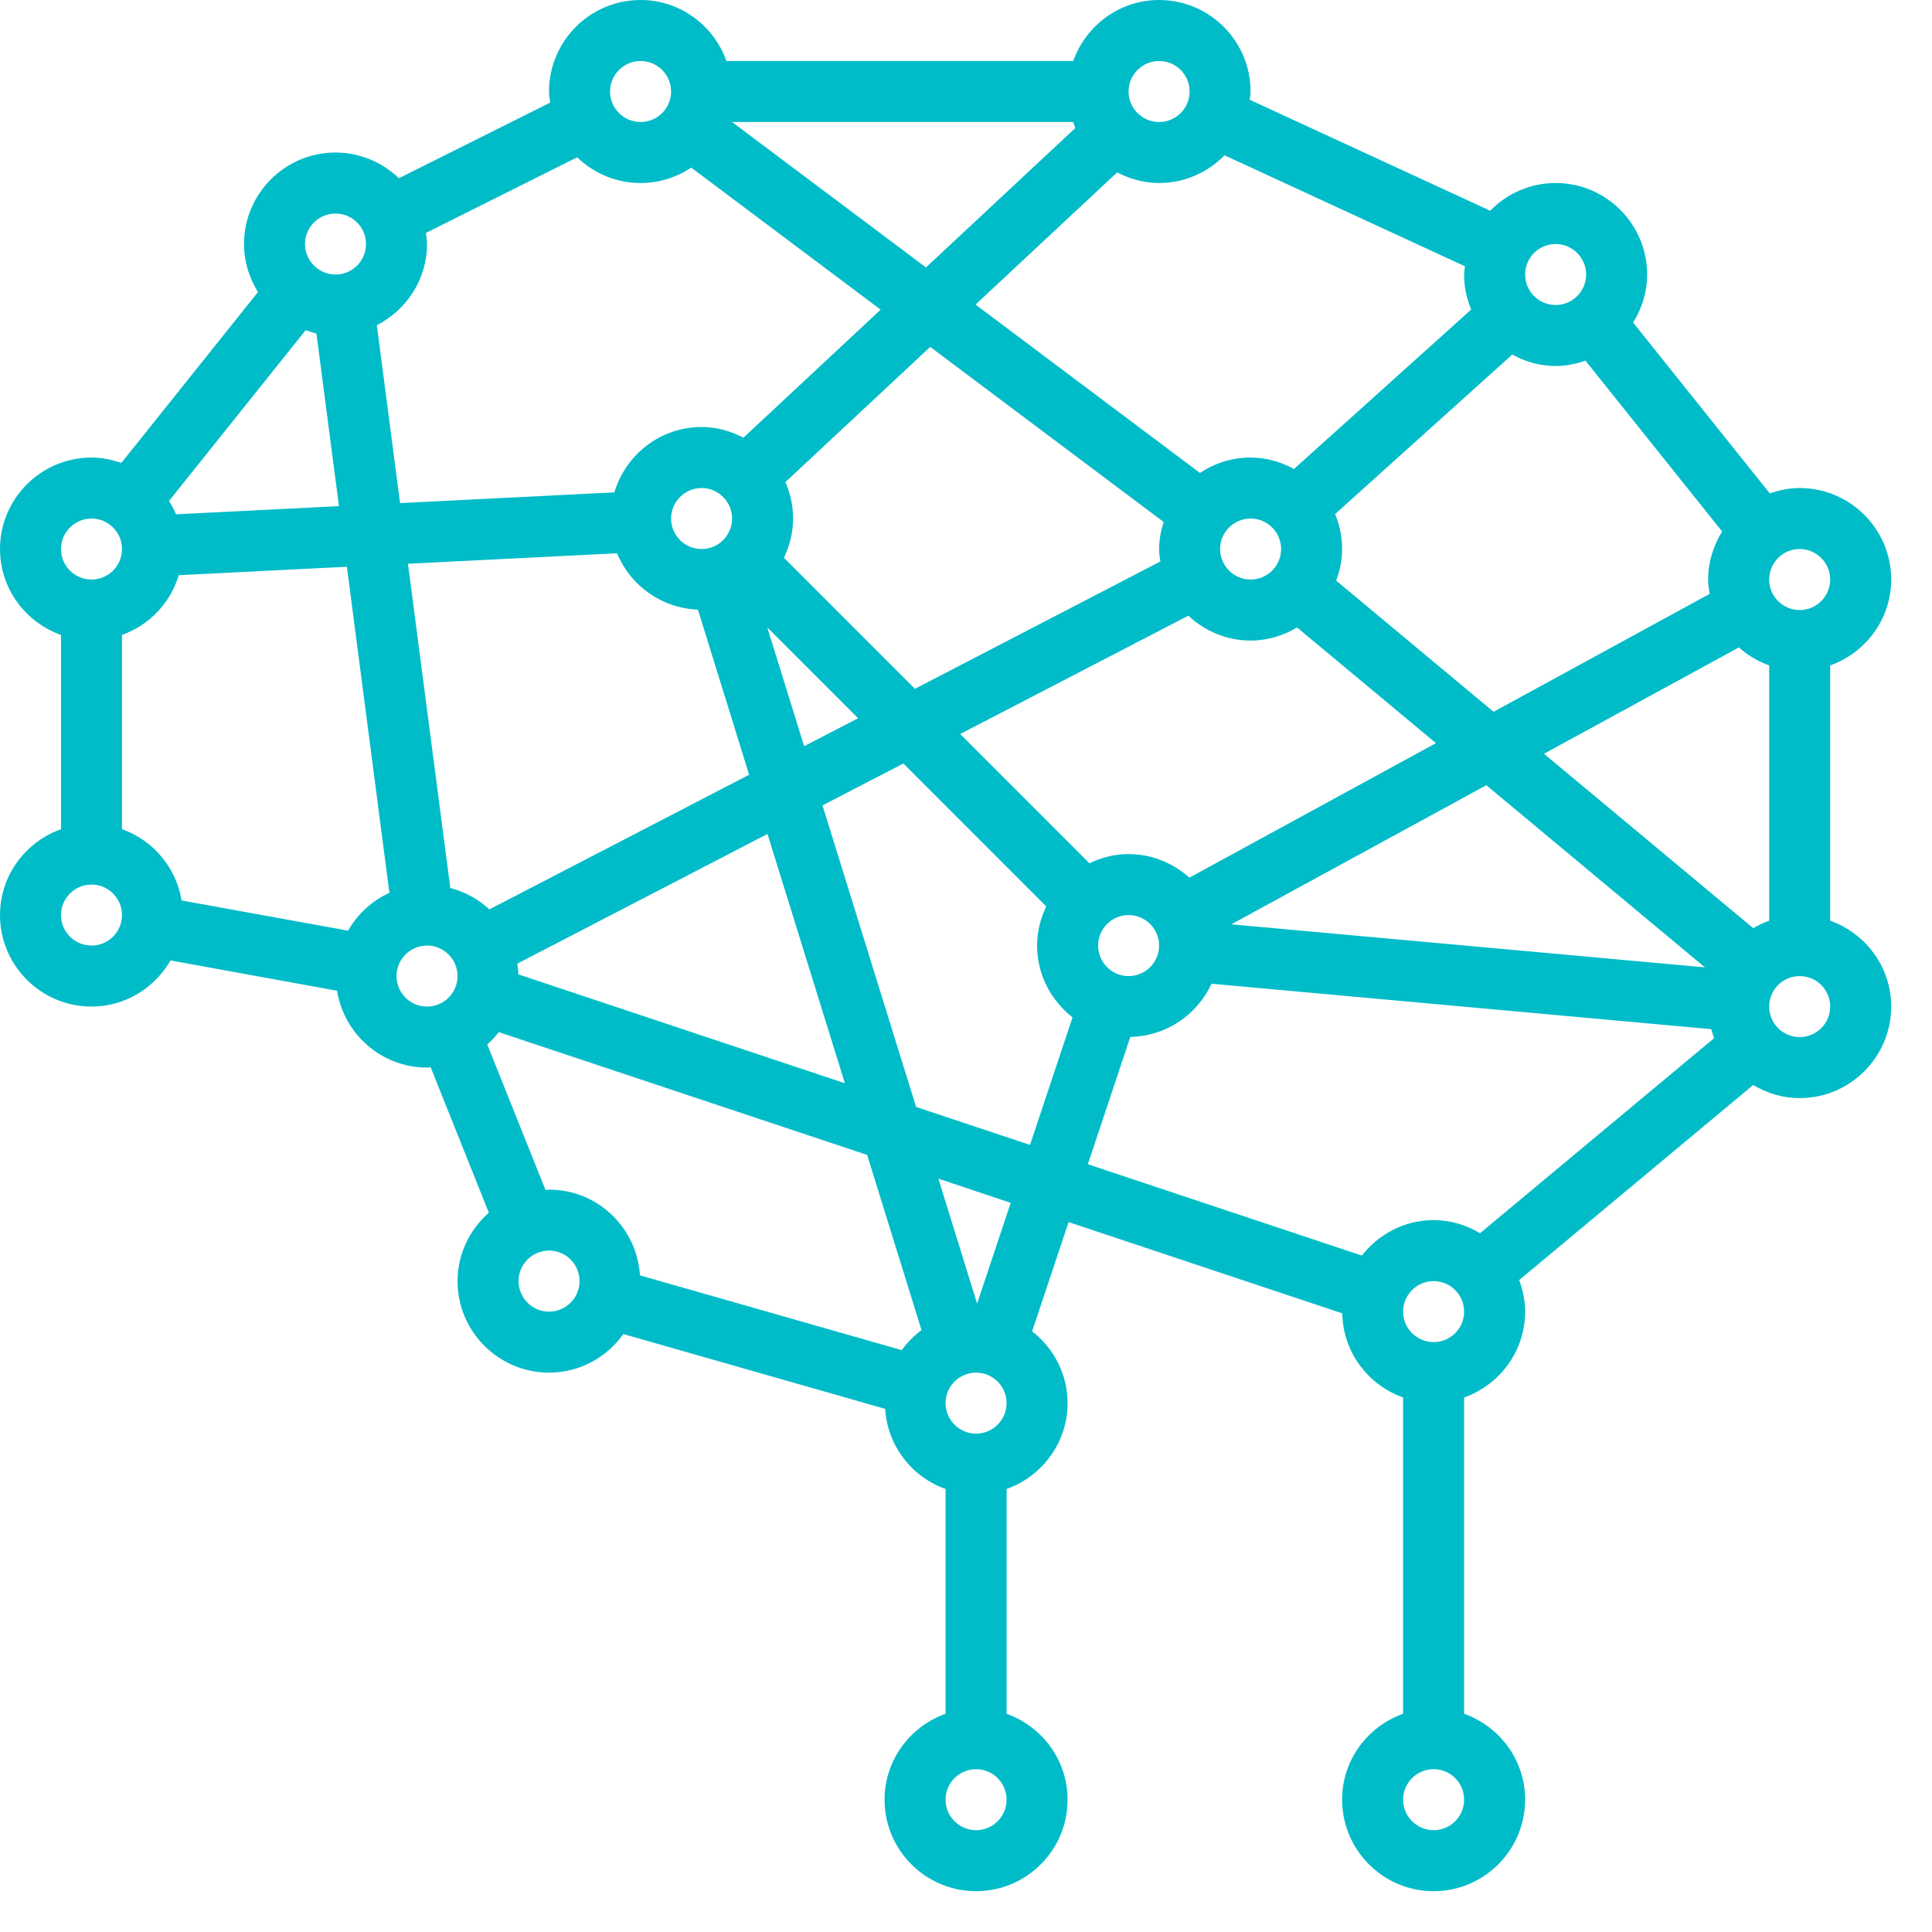
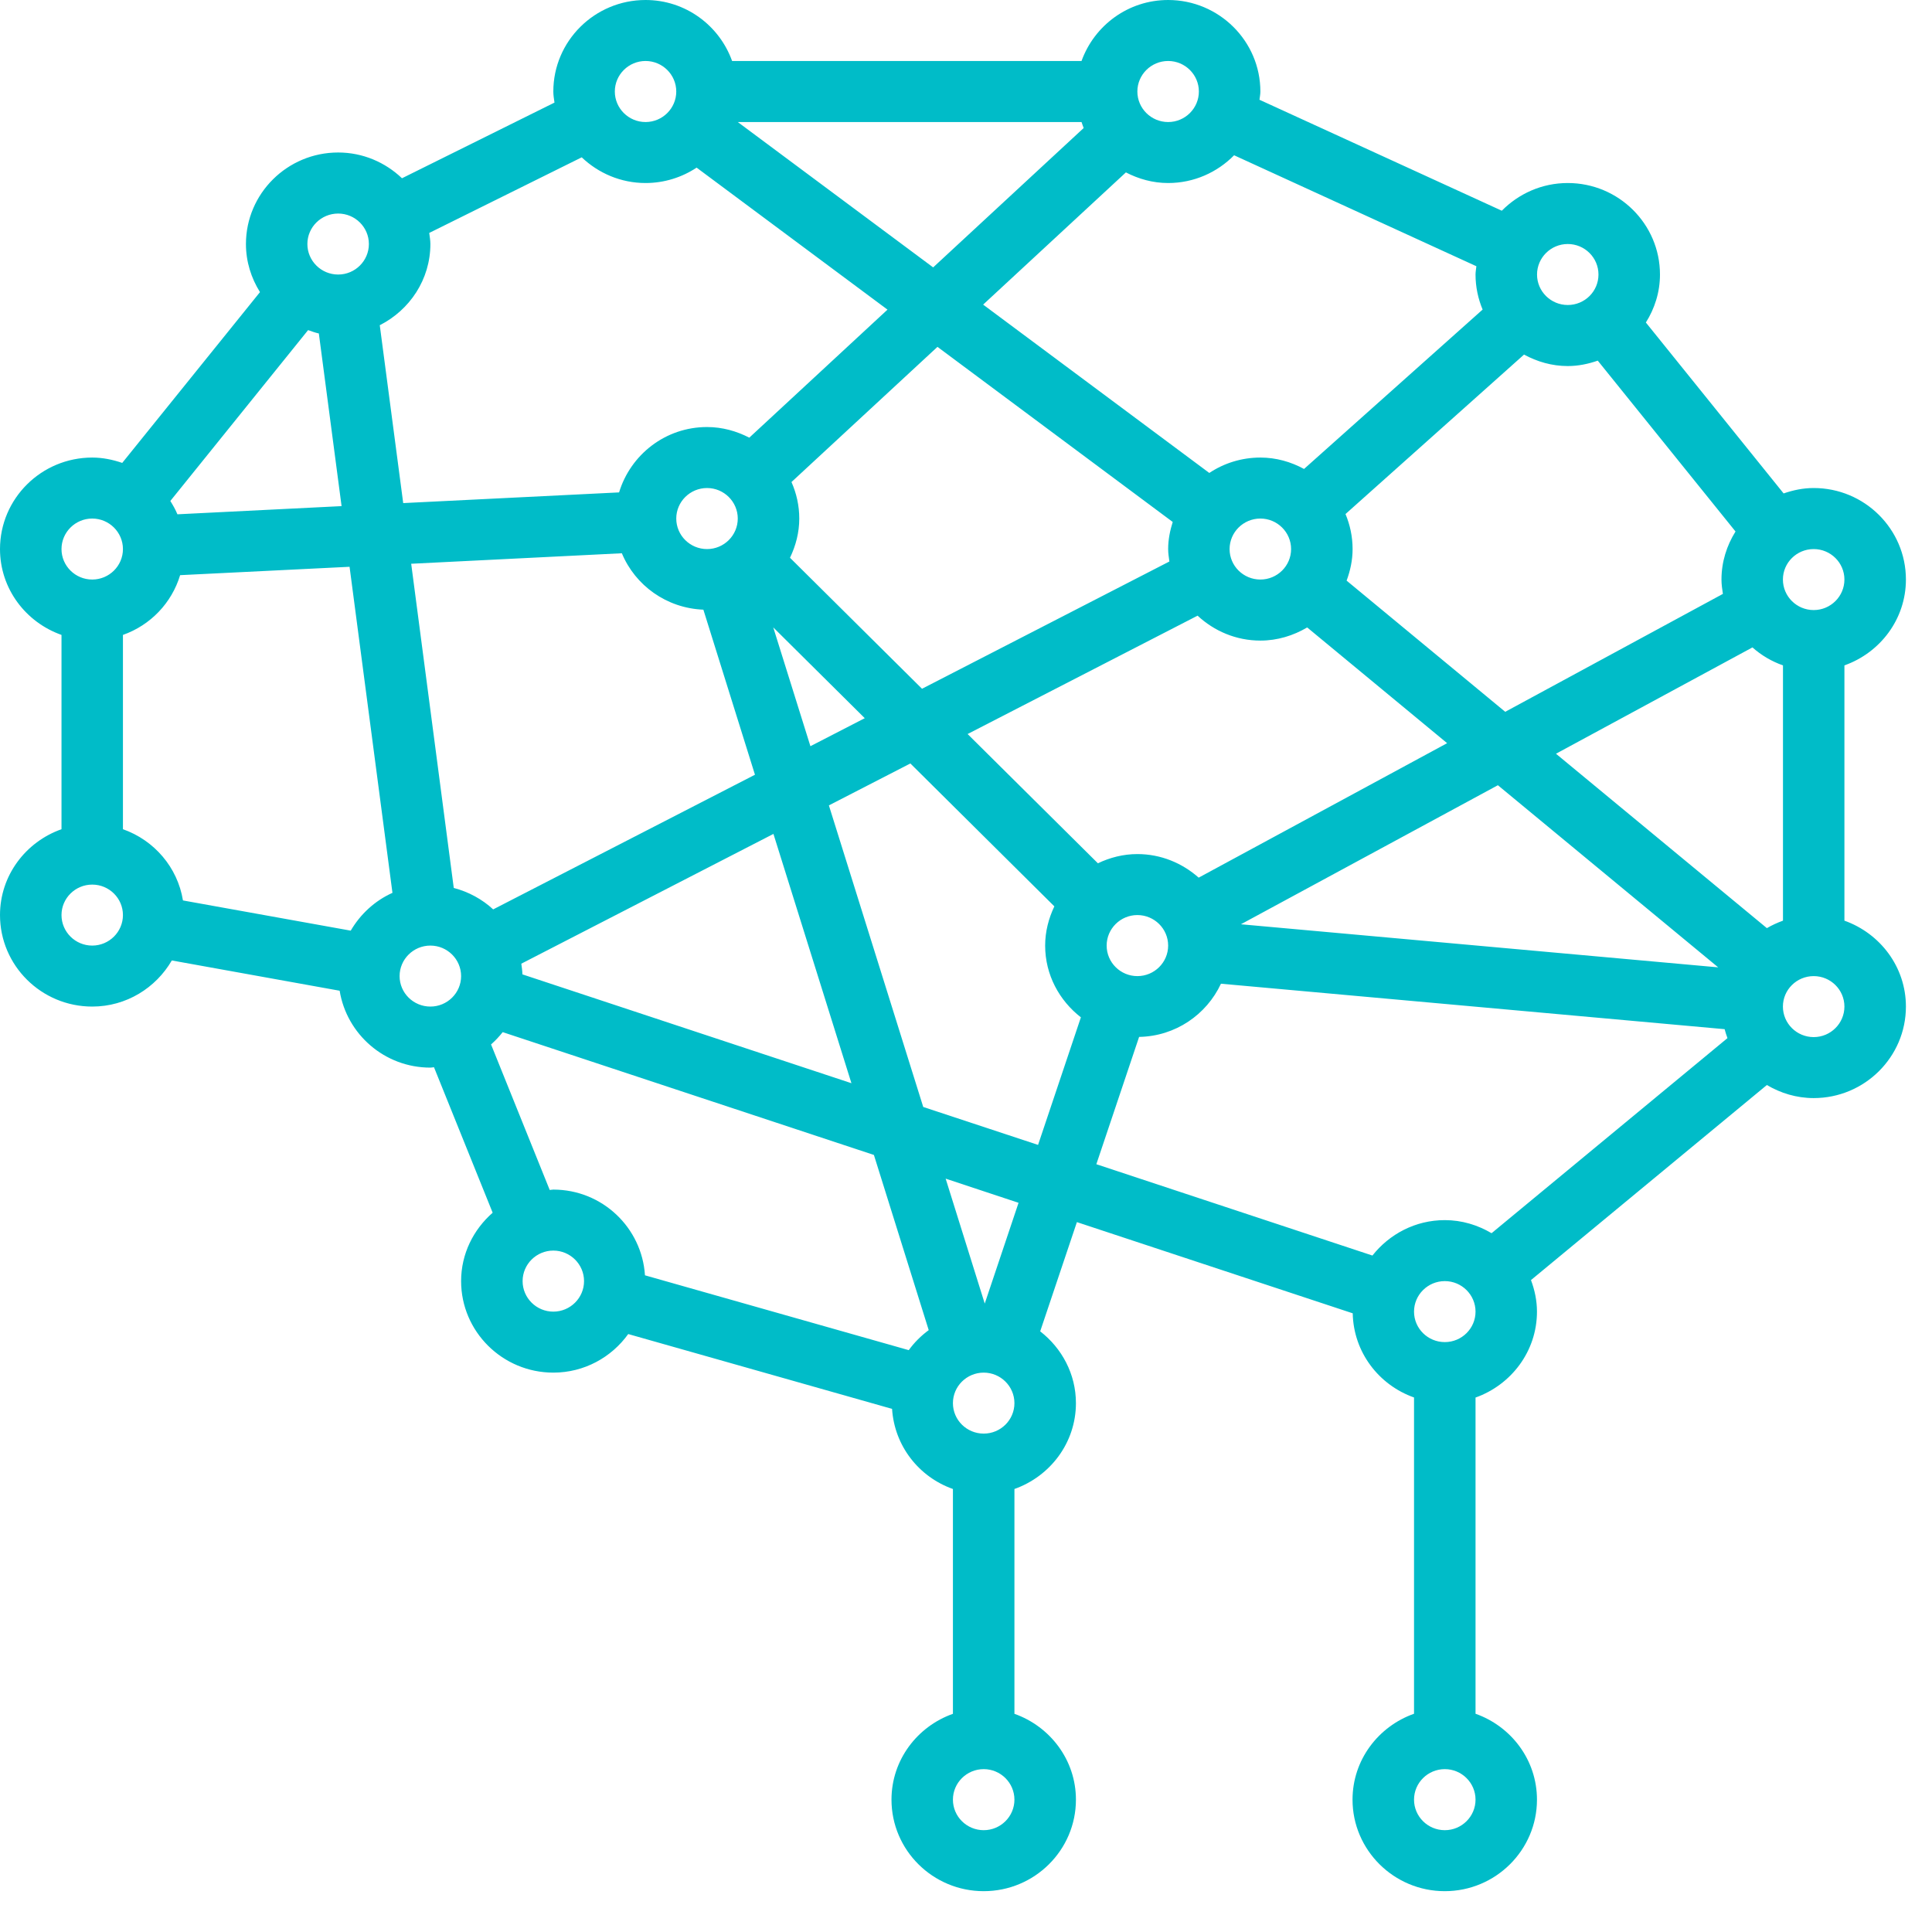
- <svg xmlns="http://www.w3.org/2000/svg" width="40" height="40" viewBox="0 0 40 40" fill="none">
-   <path d="M37.892 19.062V13.777C38.625 13.515 39.155 12.821 39.155 11.998C39.155 10.954 38.304 10.104 37.26 10.104C37.043 10.104 36.837 10.148 36.642 10.216L33.812 6.678C33.993 6.389 34.102 6.05 34.102 5.684C34.102 4.639 33.252 3.789 32.208 3.789C31.677 3.789 31.198 4.01 30.853 4.363L25.875 2.066C25.881 2.008 25.892 1.953 25.892 1.895C25.892 0.85 25.043 0 23.998 0C23.176 0 22.481 0.53 22.22 1.263H15.04C14.779 0.53 14.084 0 13.262 0C12.217 0 11.367 0.85 11.367 1.895C11.367 1.973 11.381 2.048 11.391 2.124L8.258 3.69C7.917 3.362 7.456 3.158 6.947 3.158C5.902 3.158 5.052 4.008 5.052 5.052C5.052 5.418 5.161 5.758 5.341 6.047L2.512 9.585C2.317 9.517 2.112 9.473 1.895 9.473C0.85 9.473 0 10.323 0 11.367C0 12.19 0.53 12.884 1.263 13.146V17.168C0.53 17.429 0 18.123 0 18.946C0 19.99 0.85 20.84 1.895 20.84C2.596 20.84 3.202 20.453 3.53 19.885L6.978 20.512C7.124 21.412 7.9 22.103 8.841 22.103C8.867 22.103 8.891 22.097 8.916 22.096L10.121 25.108C9.727 25.456 9.473 25.958 9.473 26.524C9.473 27.569 10.323 28.419 11.367 28.419C12.003 28.419 12.563 28.102 12.906 27.62L18.326 29.169C18.375 29.938 18.88 30.58 19.577 30.828V35.482C18.844 35.744 18.314 36.438 18.314 37.261C18.314 38.305 19.164 39.155 20.209 39.155C21.253 39.155 22.103 38.305 22.103 37.261C22.103 36.438 21.573 35.744 20.84 35.482V30.828C21.573 30.567 22.103 29.872 22.103 29.05C22.103 28.445 21.813 27.911 21.369 27.564L22.124 25.302L27.79 27.191C27.805 27.997 28.327 28.676 29.049 28.933V35.482C28.316 35.743 27.787 36.438 27.787 37.26C27.787 38.304 28.637 39.155 29.681 39.155C30.726 39.155 31.576 38.304 31.576 37.26C31.576 36.438 31.046 35.743 30.313 35.482V28.934C31.046 28.672 31.576 27.978 31.576 27.156C31.576 26.925 31.528 26.707 31.453 26.502L36.298 22.464C36.581 22.632 36.908 22.735 37.26 22.735C38.304 22.735 39.155 21.885 39.155 20.84C39.155 20.018 38.625 19.323 37.892 19.062ZM10.732 20.173C10.731 20.098 10.72 20.025 10.709 19.952L15.89 17.266L17.492 22.427L10.732 20.173ZM9.323 18.384L8.447 11.672L12.775 11.455C13.05 12.121 13.693 12.592 14.45 12.622L15.51 16.04L10.132 18.828C9.905 18.618 9.629 18.465 9.323 18.384ZM3.645 10.648C3.605 10.551 3.554 10.46 3.499 10.372L6.329 6.835C6.402 6.86 6.474 6.887 6.551 6.904L7.018 10.479L3.645 10.648ZM7.802 6.733C8.416 6.419 8.841 5.787 8.841 5.052C8.841 4.974 8.827 4.899 8.818 4.823L11.95 3.257C12.291 3.585 12.752 3.789 13.262 3.789C13.65 3.789 14.01 3.671 14.311 3.47L18.233 6.411L15.393 9.061C15.132 8.926 14.84 8.841 14.525 8.841C13.67 8.841 12.954 9.414 12.719 10.194L8.283 10.416L7.802 6.733ZM22.263 2.651L19.171 5.537L15.156 2.526H22.22C22.235 2.568 22.245 2.61 22.263 2.651ZM24.024 11.625L18.942 14.261L16.23 11.548C16.348 11.3 16.42 11.028 16.42 10.736C16.42 10.467 16.362 10.212 16.261 9.981L19.259 7.182L24.092 10.807C24.037 10.985 23.998 11.171 23.998 11.367C23.998 11.456 24.012 11.54 24.024 11.625ZM15.157 10.736C15.157 11.084 14.874 11.367 14.525 11.367C14.177 11.367 13.894 11.084 13.894 10.736C13.894 10.388 14.177 10.104 14.525 10.104C14.874 10.104 15.157 10.388 15.157 10.736ZM17.766 14.87L16.649 15.449L15.885 12.989L17.766 14.87ZM17.029 16.675L18.703 15.807L21.661 18.766C21.544 19.013 21.472 19.285 21.472 19.577C21.472 20.183 21.762 20.716 22.206 21.063L21.325 23.704L18.967 22.918L17.029 16.675ZM23.366 20.209C23.018 20.209 22.735 19.925 22.735 19.577C22.735 19.229 23.018 18.946 23.366 18.946C23.715 18.946 23.998 19.229 23.998 19.577C23.998 19.925 23.715 20.209 23.366 20.209ZM23.366 17.683C23.075 17.683 22.802 17.754 22.555 17.873L19.879 15.197L24.603 12.747C24.942 13.064 25.393 13.262 25.892 13.262C26.245 13.262 26.571 13.159 26.854 12.991L29.73 15.386L24.625 18.171C24.289 17.871 23.851 17.683 23.366 17.683ZM31.31 7.341C31.578 7.488 31.881 7.578 32.208 7.578C32.425 7.578 32.63 7.534 32.825 7.467L35.655 11.004C35.475 11.294 35.365 11.633 35.365 11.999C35.365 12.101 35.38 12.199 35.396 12.296L30.923 14.737L27.664 12.021C27.74 11.816 27.787 11.598 27.787 11.367C27.787 11.11 27.735 10.866 27.642 10.643L31.31 7.341ZM36.299 19.217L31.966 15.606L36.002 13.404C36.183 13.567 36.395 13.693 36.629 13.777V19.062C36.513 19.104 36.403 19.155 36.299 19.217ZM26.524 11.367C26.524 11.715 26.241 11.999 25.892 11.999C25.544 11.999 25.261 11.715 25.261 11.367C25.261 11.02 25.544 10.736 25.892 10.736C26.241 10.736 26.524 11.02 26.524 11.367ZM30.773 16.257L35.298 20.028L25.493 19.137L30.773 16.257ZM37.892 11.999C37.892 12.347 37.609 12.63 37.26 12.63C36.911 12.63 36.629 12.347 36.629 11.999C36.629 11.651 36.911 11.367 37.26 11.367C37.609 11.367 37.892 11.651 37.892 11.999ZM32.208 5.052C32.556 5.052 32.839 5.336 32.839 5.684C32.839 6.032 32.556 6.315 32.208 6.315C31.859 6.315 31.576 6.032 31.576 5.684C31.576 5.336 31.859 5.052 32.208 5.052ZM30.33 5.513C30.325 5.57 30.313 5.625 30.313 5.684C30.313 5.941 30.366 6.185 30.459 6.409L26.79 9.71C26.522 9.563 26.219 9.473 25.892 9.473C25.505 9.473 25.144 9.591 24.844 9.792L20.197 6.306L23.13 3.569C23.391 3.705 23.683 3.789 23.998 3.789C24.529 3.789 25.008 3.568 25.353 3.215L30.33 5.513ZM23.998 1.263C24.347 1.263 24.63 1.547 24.63 1.895C24.63 2.243 24.347 2.526 23.998 2.526C23.649 2.526 23.366 2.243 23.366 1.895C23.366 1.547 23.649 1.263 23.998 1.263ZM13.262 1.263C13.611 1.263 13.894 1.547 13.894 1.895C13.894 2.243 13.611 2.526 13.262 2.526C12.913 2.526 12.63 2.243 12.63 1.895C12.63 1.547 12.913 1.263 13.262 1.263ZM6.947 4.421C7.295 4.421 7.578 4.704 7.578 5.052C7.578 5.4 7.295 5.684 6.947 5.684C6.598 5.684 6.315 5.4 6.315 5.052C6.315 4.704 6.598 4.421 6.947 4.421ZM1.895 10.736C2.243 10.736 2.526 11.02 2.526 11.367C2.526 11.715 2.243 11.999 1.895 11.999C1.546 11.999 1.263 11.715 1.263 11.367C1.263 11.02 1.546 10.736 1.895 10.736ZM1.895 19.577C1.546 19.577 1.263 19.294 1.263 18.946C1.263 18.598 1.546 18.314 1.895 18.314C2.243 18.314 2.526 18.598 2.526 18.946C2.526 19.294 2.243 19.577 1.895 19.577ZM2.526 17.167V13.145C3.091 12.944 3.527 12.486 3.701 11.909L7.182 11.734L8.062 18.485C7.7 18.65 7.403 18.926 7.206 19.268L3.759 18.643C3.647 17.956 3.167 17.396 2.526 17.167ZM8.21 20.209C8.21 19.861 8.493 19.577 8.841 19.577C9.19 19.577 9.473 19.861 9.473 20.209C9.473 20.557 9.19 20.84 8.841 20.84C8.493 20.84 8.21 20.557 8.21 20.209ZM10.088 21.624C10.176 21.547 10.255 21.462 10.327 21.369L17.953 23.911L19.079 27.538C18.922 27.656 18.784 27.794 18.67 27.953L13.25 26.405C13.188 25.417 12.372 24.63 11.367 24.63C11.342 24.63 11.318 24.636 11.294 24.637L10.088 21.624ZM11.367 27.156C11.019 27.156 10.736 26.872 10.736 26.524C10.736 26.176 11.019 25.892 11.367 25.892C11.716 25.892 11.999 26.176 11.999 26.524C11.999 26.872 11.716 27.156 11.367 27.156ZM20.209 37.892C19.86 37.892 19.577 37.608 19.577 37.26C19.577 36.912 19.86 36.629 20.209 36.629C20.557 36.629 20.84 36.912 20.84 37.26C20.84 37.608 20.557 37.892 20.209 37.892ZM20.209 29.682C19.86 29.682 19.577 29.398 19.577 29.05C19.577 28.702 19.86 28.419 20.209 28.419C20.557 28.419 20.84 28.702 20.84 29.05C20.84 29.398 20.557 29.682 20.209 29.682ZM20.23 26.989L19.428 24.403L20.926 24.903L20.23 26.989ZM23.402 21.468C24.148 21.454 24.787 21.007 25.083 20.367L35.431 21.308C35.447 21.371 35.466 21.433 35.489 21.494L30.643 25.532C30.36 25.364 30.034 25.261 29.682 25.261C29.077 25.261 28.542 25.552 28.196 25.995L22.523 24.104L23.402 21.468ZM29.682 37.892C29.333 37.892 29.05 37.608 29.05 37.26C29.05 36.912 29.333 36.629 29.682 36.629C30.03 36.629 30.313 36.912 30.313 37.26C30.313 37.608 30.03 37.892 29.682 37.892ZM29.682 27.787C29.333 27.787 29.05 27.503 29.05 27.156C29.05 26.808 29.333 26.524 29.682 26.524C30.03 26.524 30.313 26.808 30.313 27.156C30.313 27.503 30.03 27.787 29.682 27.787ZM37.26 21.472C36.911 21.472 36.629 21.188 36.629 20.84C36.629 20.492 36.911 20.209 37.26 20.209C37.609 20.209 37.892 20.492 37.892 20.84C37.892 21.188 37.609 21.472 37.26 21.472Z" fill="#00BCC8" />
+ <svg xmlns="http://www.w3.org/2000/svg" width="30" height="30" viewBox="0 0 30 30" fill="none">
+   <path d="M28.64 14.296V10.332C29.194 10.136 29.595 9.615 29.595 8.999C29.595 8.215 28.952 7.578 28.163 7.578C27.998 7.578 27.843 7.611 27.696 7.662L25.557 5.008C25.693 4.792 25.776 4.538 25.776 4.263C25.776 3.479 25.134 2.842 24.344 2.842C23.942 2.842 23.581 3.008 23.32 3.272L19.557 1.549C19.562 1.506 19.571 1.465 19.571 1.421C19.571 0.638 18.928 0 18.139 0C17.517 0 16.992 0.397 16.794 0.947H11.368C11.171 0.397 10.646 0 10.024 0C9.234 0 8.592 0.638 8.592 1.421C8.592 1.48 8.602 1.536 8.61 1.593L6.242 2.768C5.984 2.522 5.636 2.368 5.251 2.368C4.461 2.368 3.819 3.006 3.819 3.789C3.819 4.064 3.901 4.318 4.037 4.536L1.898 7.188C1.751 7.138 1.596 7.105 1.432 7.105C0.642 7.105 0 7.742 0 8.526C0 9.142 0.4 9.663 0.955 9.859V12.876C0.4 13.072 0 13.593 0 14.209C0 14.993 0.642 15.63 1.432 15.63C1.962 15.63 2.421 15.339 2.668 14.914L5.274 15.384C5.384 16.059 5.971 16.578 6.683 16.578C6.702 16.578 6.72 16.573 6.739 16.572L7.65 18.831C7.352 19.092 7.16 19.469 7.16 19.893C7.16 20.676 7.802 21.314 8.592 21.314C9.072 21.314 9.496 21.076 9.755 20.715L13.852 21.877C13.889 22.454 14.27 22.935 14.797 23.121V26.612C14.243 26.808 13.843 27.329 13.843 27.945C13.843 28.729 14.485 29.366 15.275 29.366C16.064 29.366 16.707 28.729 16.707 27.945C16.707 27.329 16.306 26.808 15.752 26.612V23.121C16.306 22.925 16.707 22.404 16.707 21.788C16.707 21.334 16.487 20.933 16.152 20.673L16.722 18.977L21.005 20.393C21.017 20.998 21.411 21.507 21.957 21.7V26.611C21.403 26.807 21.002 27.328 21.002 27.945C21.002 28.728 21.645 29.366 22.434 29.366C23.224 29.366 23.866 28.728 23.866 27.945C23.866 27.328 23.466 26.807 22.912 26.611V21.701C23.466 21.504 23.866 20.983 23.866 20.367C23.866 20.194 23.83 20.03 23.773 19.877L27.436 16.848C27.649 16.974 27.896 17.051 28.163 17.051C28.952 17.051 29.595 16.414 29.595 15.63C29.595 15.014 29.194 14.493 28.64 14.296ZM8.112 15.13C8.111 15.073 8.102 15.019 8.095 14.964L12.01 12.949L13.221 16.82L8.112 15.13ZM7.046 13.788L6.385 8.754L9.656 8.591C9.864 9.091 10.35 9.444 10.922 9.467L11.723 12.03L7.658 14.121C7.487 13.963 7.278 13.849 7.046 13.788ZM2.755 7.986C2.725 7.913 2.686 7.845 2.645 7.779L4.784 5.126C4.839 5.145 4.894 5.166 4.951 5.178L5.304 7.859L2.755 7.986ZM5.897 5.05C6.361 4.815 6.683 4.34 6.683 3.789C6.683 3.73 6.672 3.674 6.665 3.617L9.033 2.443C9.29 2.688 9.639 2.842 10.024 2.842C10.317 2.842 10.59 2.753 10.817 2.603L13.781 4.808L11.635 6.796C11.437 6.694 11.216 6.631 10.979 6.631C10.332 6.631 9.791 7.061 9.613 7.646L6.261 7.812L5.897 5.05ZM16.827 1.988L14.49 4.152L11.456 1.895H16.794C16.806 1.926 16.814 1.958 16.827 1.988ZM18.158 8.719L14.317 10.695L12.267 8.661C12.356 8.475 12.411 8.271 12.411 8.052C12.411 7.85 12.367 7.659 12.29 7.485L14.557 5.386L18.21 8.105C18.168 8.239 18.139 8.378 18.139 8.526C18.139 8.592 18.15 8.655 18.158 8.719ZM11.456 8.052C11.456 8.313 11.242 8.526 10.979 8.526C10.715 8.526 10.501 8.313 10.501 8.052C10.501 7.791 10.715 7.578 10.979 7.578C11.242 7.578 11.456 7.791 11.456 8.052ZM13.428 11.152L12.584 11.587L12.007 9.742L13.428 11.152ZM12.871 12.506L14.136 11.855L16.372 14.074C16.284 14.259 16.229 14.464 16.229 14.683C16.229 15.137 16.449 15.537 16.784 15.797L16.119 17.778L14.336 17.189L12.871 12.506ZM17.661 15.157C17.398 15.157 17.184 14.944 17.184 14.683C17.184 14.422 17.398 14.209 17.661 14.209C17.925 14.209 18.139 14.422 18.139 14.683C18.139 14.944 17.925 15.157 17.661 15.157ZM17.661 13.262C17.441 13.262 17.235 13.316 17.048 13.405L15.025 11.398L18.596 9.56C18.852 9.798 19.193 9.947 19.571 9.947C19.837 9.947 20.084 9.869 20.298 9.743L22.471 11.54L18.613 13.628C18.359 13.403 18.028 13.262 17.661 13.262ZM23.665 5.506C23.868 5.616 24.097 5.684 24.344 5.684C24.508 5.684 24.663 5.651 24.81 5.6L26.949 8.253C26.813 8.471 26.731 8.725 26.731 8.999C26.731 9.075 26.742 9.149 26.753 9.222L23.373 11.053L20.91 9.016C20.967 8.862 21.003 8.698 21.003 8.526C21.003 8.333 20.963 8.15 20.893 7.982L23.665 5.506ZM27.436 14.412L24.161 11.704L27.212 10.053C27.349 10.175 27.509 10.27 27.686 10.332V14.296C27.598 14.328 27.515 14.366 27.436 14.412ZM20.048 8.526C20.048 8.787 19.834 8.999 19.571 8.999C19.307 8.999 19.093 8.787 19.093 8.526C19.093 8.265 19.307 8.052 19.571 8.052C19.834 8.052 20.048 8.265 20.048 8.526ZM23.259 12.193L26.68 15.021L19.269 14.352L23.259 12.193ZM28.64 8.999C28.64 9.26 28.426 9.473 28.163 9.473C27.899 9.473 27.685 9.26 27.685 8.999C27.685 8.738 27.899 8.526 28.163 8.526C28.426 8.526 28.64 8.738 28.64 8.999ZM24.344 3.789C24.608 3.789 24.821 4.002 24.821 4.263C24.821 4.524 24.608 4.736 24.344 4.736C24.081 4.736 23.867 4.524 23.867 4.263C23.867 4.002 24.081 3.789 24.344 3.789ZM22.925 4.134C22.921 4.178 22.912 4.219 22.912 4.263C22.912 4.456 22.952 4.639 23.022 4.807L20.249 7.282C20.047 7.172 19.817 7.105 19.571 7.105C19.278 7.105 19.005 7.193 18.778 7.344L15.266 4.73L17.483 2.677C17.68 2.779 17.901 2.842 18.139 2.842C18.54 2.842 18.902 2.676 19.163 2.411L22.925 4.134ZM18.139 0.947C18.402 0.947 18.616 1.16 18.616 1.421C18.616 1.682 18.402 1.895 18.139 1.895C17.875 1.895 17.661 1.682 17.661 1.421C17.661 1.16 17.875 0.947 18.139 0.947ZM10.024 0.947C10.287 0.947 10.501 1.16 10.501 1.421C10.501 1.682 10.287 1.895 10.024 1.895C9.761 1.895 9.547 1.682 9.547 1.421C9.547 1.16 9.761 0.947 10.024 0.947ZM5.251 3.316C5.514 3.316 5.728 3.528 5.728 3.789C5.728 4.05 5.514 4.263 5.251 4.263C4.987 4.263 4.773 4.05 4.773 3.789C4.773 3.528 4.987 3.316 5.251 3.316ZM1.432 8.052C1.695 8.052 1.909 8.265 1.909 8.526C1.909 8.787 1.695 8.999 1.432 8.999C1.169 8.999 0.955 8.787 0.955 8.526C0.955 8.265 1.169 8.052 1.432 8.052ZM1.432 14.683C1.169 14.683 0.955 14.47 0.955 14.209C0.955 13.948 1.169 13.736 1.432 13.736C1.695 13.736 1.909 13.948 1.909 14.209C1.909 14.47 1.695 14.683 1.432 14.683ZM1.909 12.876V9.859C2.336 9.708 2.666 9.364 2.797 8.931L5.428 8.801L6.094 13.864C5.82 13.987 5.596 14.195 5.446 14.451L2.841 13.982C2.757 13.467 2.394 13.047 1.909 12.876ZM6.205 15.157C6.205 14.896 6.419 14.683 6.683 14.683C6.946 14.683 7.16 14.896 7.16 15.157C7.16 15.418 6.946 15.63 6.683 15.63C6.419 15.63 6.205 15.418 6.205 15.157ZM7.625 16.218C7.691 16.16 7.751 16.096 7.806 16.027L13.57 17.934L14.421 20.654C14.302 20.742 14.197 20.846 14.111 20.965L10.015 19.803C9.968 19.063 9.351 18.472 8.592 18.472C8.573 18.472 8.555 18.477 8.536 18.478L7.625 16.218ZM8.592 20.367C8.329 20.367 8.115 20.154 8.115 19.893C8.115 19.632 8.329 19.419 8.592 19.419C8.855 19.419 9.069 19.632 9.069 19.893C9.069 20.154 8.855 20.367 8.592 20.367ZM15.275 28.419C15.011 28.419 14.797 28.206 14.797 27.945C14.797 27.684 15.011 27.471 15.275 27.471C15.538 27.471 15.752 27.684 15.752 27.945C15.752 28.206 15.538 28.419 15.275 28.419ZM15.275 22.261C15.011 22.261 14.797 22.049 14.797 21.788C14.797 21.527 15.011 21.314 15.275 21.314C15.538 21.314 15.752 21.527 15.752 21.788C15.752 22.049 15.538 22.261 15.275 22.261ZM15.291 20.242L14.684 18.302L15.816 18.677L15.291 20.242ZM17.688 16.101C18.252 16.091 18.735 15.755 18.959 15.275L26.78 15.981C26.793 16.029 26.807 16.075 26.824 16.12L23.161 19.149C22.947 19.023 22.701 18.946 22.435 18.946C21.977 18.946 21.573 19.164 21.311 19.496L17.024 18.078L17.688 16.101ZM22.435 28.419C22.171 28.419 21.957 28.206 21.957 27.945C21.957 27.684 22.171 27.471 22.435 27.471C22.698 27.471 22.912 27.684 22.912 27.945C22.912 28.206 22.698 28.419 22.435 28.419ZM22.435 20.84C22.171 20.84 21.957 20.628 21.957 20.367C21.957 20.106 22.171 19.893 22.435 19.893C22.698 19.893 22.912 20.106 22.912 20.367C22.912 20.628 22.698 20.84 22.435 20.84ZM28.163 16.104C27.899 16.104 27.685 15.891 27.685 15.63C27.685 15.369 27.899 15.157 28.163 15.157C28.426 15.157 28.64 15.369 28.64 15.63C28.64 15.891 28.426 16.104 28.163 16.104Z" fill="#00BCC8" />
</svg>
